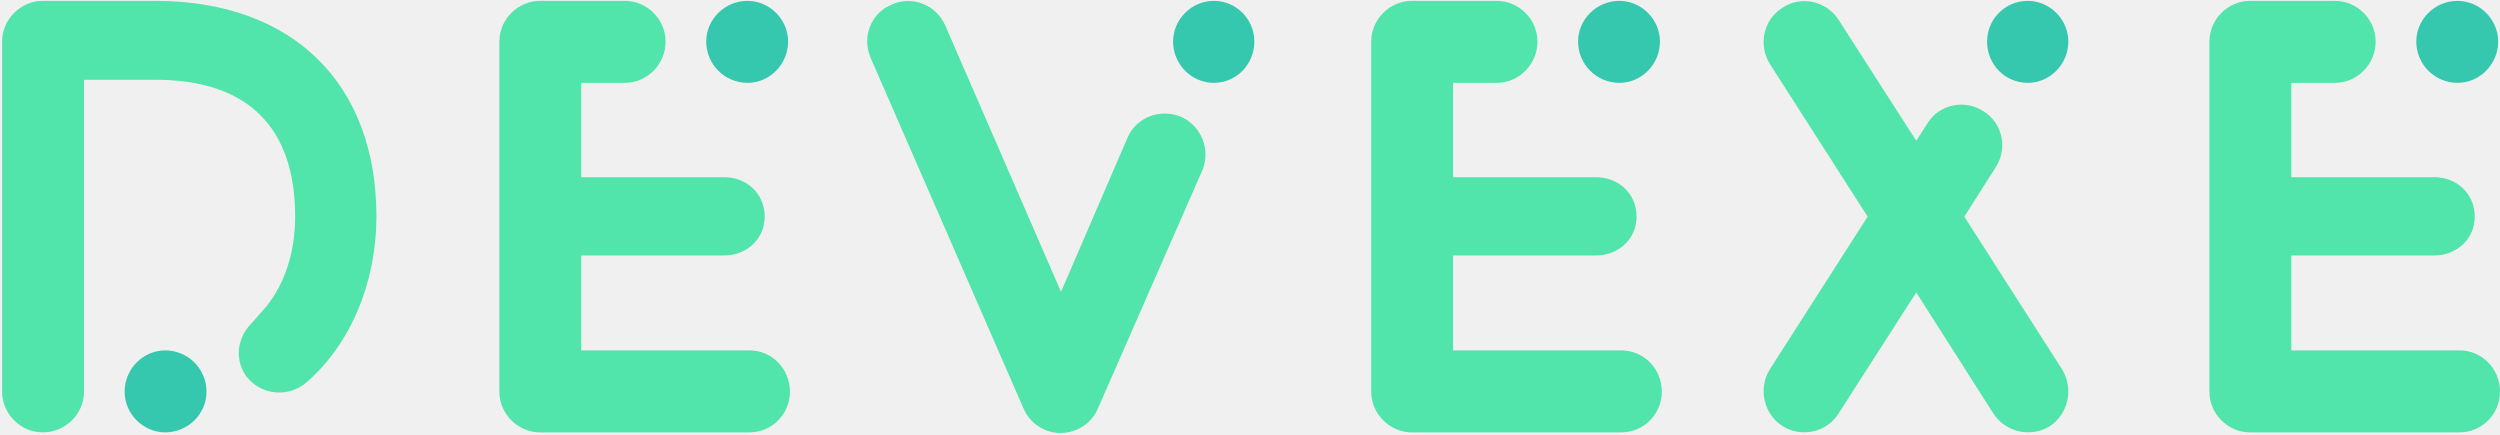
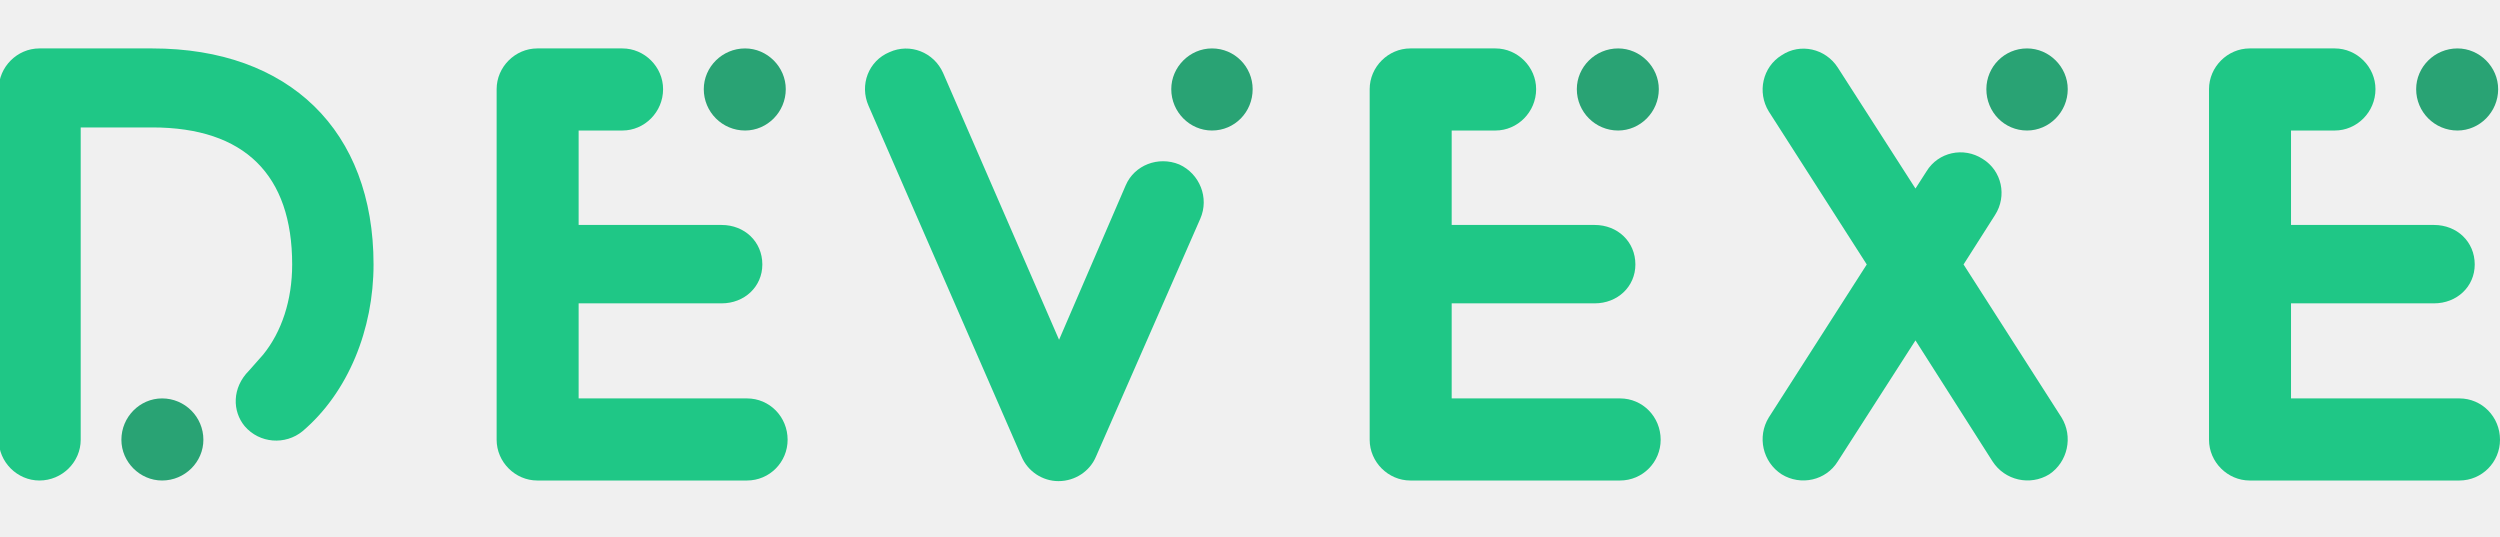
- <svg xmlns="http://www.w3.org/2000/svg" width="737" height="128" viewBox="0 0 737 128" fill="none">
-   <path d="M90.099 112.924C85.018 117.104 77.394 116.559 73.038 111.47C69.409 107.107 69.227 100.204 74.308 95.115C75.58 93.661 77.212 91.844 78.483 90.39C83.927 83.667 87.014 74.398 87.014 63.859C87.014 37.508 73.038 23.517 45.813 23.517H24.759V115.467C24.759 122.01 19.314 127.462 12.599 127.462C6.064 127.462 0.619 122.01 0.619 115.467V12.249C0.619 5.708 6.064 0.257 12.599 0.257H12.781C12.781 0.257 12.781 0.257 12.961 0.257H45.813C86.106 0.257 110.972 24.424 110.972 63.859C110.972 82.94 103.531 101.476 90.099 112.924Z" fill="#51E4AB" />
-   <path d="M48.717 127.462C42.184 127.462 36.737 122.01 36.737 115.467C36.737 108.744 42.184 103.292 48.717 103.292C55.432 103.292 60.877 108.744 60.877 115.467C60.877 122.01 55.432 127.462 48.717 127.462Z" fill="#36C8AF" />
-   <path d="M159.187 127.462C152.654 127.462 147.209 122.011 147.209 115.467V12.249C147.209 5.708 152.654 0.257 159.187 0.257H184.235C190.768 0.257 196.213 5.708 196.213 12.249C196.213 18.973 190.768 24.424 184.235 24.424H171.349V52.229H213.456C220.171 52.229 225.434 57.136 225.434 63.86C225.434 70.4 220.171 75.307 213.456 75.307H171.349V103.292H220.898C227.613 103.292 232.875 108.744 232.875 115.467C232.875 122.011 227.613 127.462 220.898 127.462H159.187Z" fill="#51E4AB" />
-   <path d="M220.354 24.424C213.638 24.424 208.193 18.973 208.193 12.249C208.193 5.709 213.638 0.257 220.354 0.257C226.886 0.257 232.331 5.709 232.331 12.249C232.331 18.973 226.886 24.424 220.354 24.424Z" fill="#36C8AF" />
-   <path d="M323.679 120.375C321.865 124.737 317.508 127.643 312.609 127.643C307.89 127.643 303.534 124.737 301.719 120.375L256.705 17.157C253.983 10.979 256.705 3.89 262.876 1.347C268.868 -1.379 275.945 1.347 278.667 7.526L312.789 86.029L332.393 40.6C334.933 34.601 342.012 31.875 348.184 34.421C354.172 37.147 357.077 44.233 354.355 50.411L323.679 120.375Z" fill="#51E4AB" />
-   <path d="M369.781 12.249C369.781 18.973 364.518 24.424 357.801 24.424C351.268 24.424 345.823 18.973 345.823 12.249C345.823 5.709 351.268 0.257 357.801 0.257C364.518 0.257 369.781 5.709 369.781 12.249Z" fill="#36C8AF" />
-   <path d="M416.211 127.462C409.678 127.462 404.233 122.011 404.233 115.467V12.249C404.233 5.708 409.678 0.257 416.211 0.257H441.26C447.793 0.257 453.238 5.708 453.238 12.249C453.238 18.973 447.793 24.424 441.26 24.424H428.374V52.229H470.481C477.196 52.229 482.459 57.136 482.459 63.86C482.459 70.4 477.196 75.307 470.481 75.307H428.374V103.292H477.922C484.637 103.292 489.9 108.744 489.9 115.467C489.9 122.011 484.637 127.462 477.922 127.462H416.211Z" fill="#51E4AB" />
-   <path d="M477.378 24.424C470.663 24.424 465.218 18.973 465.218 12.249C465.218 5.709 470.663 0.257 477.378 0.257C483.911 0.257 489.356 5.709 489.356 12.249C489.356 18.973 483.911 24.424 477.378 24.424Z" fill="#36C8AF" />
-   <path d="M604.298 125.643C598.671 129.096 591.23 127.462 587.599 121.828L564.913 86.211L542.043 121.828C538.594 127.462 531.153 129.096 525.526 125.643C519.899 122.011 518.267 114.56 521.716 108.926L550.575 63.859L521.716 18.793C518.267 13.159 519.899 5.708 525.526 2.256C530.971 -1.38 538.412 0.257 542.043 5.888L564.913 41.506L568.18 36.419C571.628 30.785 579.07 29.149 584.697 32.784C590.321 36.237 591.956 43.687 588.325 49.321L579.07 63.859L607.929 108.926C611.377 114.56 609.743 122.011 604.298 125.643Z" fill="#51E4AB" />
-   <path d="M609.743 12.249C609.743 18.973 604.298 24.424 597.763 24.424C591.048 24.424 585.785 18.973 585.785 12.249C585.785 5.709 591.048 0.257 597.763 0.257C604.298 0.257 609.743 5.709 609.743 12.249Z" fill="#36C8AF" />
-   <path d="M663.311 127.462C656.778 127.462 651.333 122.011 651.333 115.467V12.249C651.333 5.708 656.778 0.257 663.311 0.257H688.36C694.893 0.257 700.338 5.708 700.338 12.249C700.338 18.973 694.893 24.424 688.36 24.424H675.474V52.229H717.581C724.296 52.229 729.559 57.136 729.559 63.86C729.559 70.4 724.296 75.307 717.581 75.307H675.474V103.292H725.022C731.737 103.292 737 108.744 737 115.467C737 122.011 731.737 127.462 725.022 127.462H663.311Z" fill="#51E4AB" />
-   <path d="M724.478 24.424C717.763 24.424 712.318 18.973 712.318 12.249C712.318 5.709 717.763 0.257 724.478 0.257C731.011 0.257 736.456 5.709 736.456 12.249C736.456 18.973 731.011 24.424 724.478 24.424Z" fill="#36C8AF" />
+ <svg xmlns="http://www.w3.org/2000/svg" width="736" height="158" viewBox="0 0 736 158" fill="none">
+   <g clip-path="url(#clip0_75_40257)">
+     <path d="M89.099 126.924C84.018 131.104 76.394 130.559 72.038 125.47C68.409 121.107 68.227 114.204 73.308 109.115C74.58 107.661 76.212 105.844 77.483 104.39C82.927 97.667 86.014 88.398 86.014 77.859C86.014 51.508 72.038 37.517 44.813 37.517H23.759V129.467C23.759 136.01 18.314 141.462 11.599 141.462C5.064 141.462 -0.381 136.01 -0.381 129.467V26.249C-0.381 19.708 5.064 14.257 11.599 14.257H11.781C11.781 14.257 11.781 14.257 11.961 14.257H44.813C85.106 14.257 109.972 38.424 109.972 77.859C109.972 96.94 102.531 115.476 89.099 126.924Z" fill="#1FC786" />
+     <path d="M47.717 141.462C41.184 141.462 35.737 136.01 35.737 129.467C35.737 122.744 41.184 117.292 47.717 117.292C54.432 117.292 59.877 122.744 59.877 129.467C59.877 136.01 54.433 141.462 47.717 141.462Z" fill="#29A374" />
+     <path d="M158.187 141.462C151.654 141.462 146.209 136.011 146.209 129.467V26.249C146.209 19.709 151.654 14.257 158.187 14.257H183.235C189.768 14.257 195.213 19.709 195.213 26.249C195.213 32.973 189.768 38.424 183.235 38.424H170.349V66.229H212.456C219.171 66.229 224.434 71.136 224.434 77.86C224.434 84.4 219.171 89.307 212.456 89.307H170.349V117.292H219.898C226.613 117.292 231.875 122.744 231.875 129.467C231.875 136.011 226.613 141.462 219.898 141.462H158.187Z" fill="#1FC786" />
+     <path d="M219.354 38.424C212.638 38.424 207.193 32.973 207.193 26.25C207.193 19.709 212.638 14.257 219.354 14.257C225.886 14.257 231.331 19.709 231.331 26.25C231.331 32.973 225.886 38.424 219.354 38.424Z" fill="#29A374" />
+     <path d="M322.679 134.375C320.865 138.737 316.508 141.643 311.609 141.643C306.891 141.643 302.534 138.737 300.719 134.375L255.705 31.157C252.983 24.979 255.705 17.89 261.876 15.347C267.868 12.621 274.945 15.347 277.667 21.526L311.789 100.029L331.393 54.6C333.933 48.601 341.012 45.875 347.184 48.421C353.172 51.147 356.077 58.233 353.355 64.411L322.679 134.375Z" fill="#1FC786" />
+     <path d="M368.781 26.25C368.781 32.973 363.518 38.424 356.801 38.424C350.268 38.424 344.823 32.973 344.823 26.25C344.823 19.709 350.268 14.257 356.801 14.257C363.518 14.257 368.781 19.709 368.781 26.25Z" fill="#29A374" />
+     <path d="M415.211 141.462C408.678 141.462 403.233 136.011 403.233 129.467V26.249C403.233 19.709 408.678 14.257 415.211 14.257H440.26C446.793 14.257 452.238 19.709 452.238 26.249C452.238 32.973 446.793 38.424 440.26 38.424H427.374V66.229H469.481C476.196 66.229 481.459 71.136 481.459 77.86C481.459 84.4 476.196 89.307 469.481 89.307H427.374V117.292H476.922C483.637 117.292 488.9 122.744 488.9 129.467C488.9 136.011 483.637 141.462 476.922 141.462H415.211Z" fill="#1FC786" />
+     <path d="M476.378 38.424C469.663 38.424 464.218 32.973 464.218 26.25C464.218 19.709 469.663 14.257 476.378 14.257C482.911 14.257 488.356 19.709 488.356 26.25C488.356 32.973 482.911 38.424 476.378 38.424Z" fill="#29A374" />
+     <path d="M603.298 139.643C597.671 143.096 590.23 141.462 586.599 135.828L563.913 100.211L541.043 135.828C537.594 141.462 530.153 143.096 524.526 139.643C518.899 136.011 517.267 128.56 520.716 122.926L549.575 77.859L520.716 32.793C517.267 27.159 518.899 19.709 524.526 16.256C529.971 12.62 537.412 14.257 541.043 19.888L563.913 55.506L567.18 50.419C570.628 44.785 578.07 43.149 583.697 46.784C589.321 50.237 590.956 57.687 587.325 63.321L578.07 77.859L606.929 122.926C610.377 128.56 608.743 136.011 603.298 139.643Z" fill="#1FC786" />
+     <path d="M608.743 26.25C608.743 32.973 603.298 38.424 596.763 38.424C590.048 38.424 584.785 32.973 584.785 26.25C584.785 19.709 590.048 14.257 596.763 14.257C603.298 14.257 608.743 19.709 608.743 26.25Z" fill="#29A374" />
+     <path d="M662.311 141.462C655.778 141.462 650.333 136.011 650.333 129.467V26.249C650.333 19.709 655.778 14.257 662.311 14.257H687.36C693.893 14.257 699.338 19.709 699.338 26.249C699.338 32.973 693.893 38.424 687.36 38.424H674.474V66.229H716.581C723.296 66.229 728.559 71.136 728.559 77.86C728.559 84.4 723.296 89.307 716.581 89.307H674.474V117.292H724.022C730.737 117.292 736 122.744 736 129.467C736 136.011 730.737 141.462 724.022 141.462H662.311Z" fill="#1FC786" />
+     <path d="M723.478 38.424C716.763 38.424 711.318 32.973 711.318 26.25C711.318 19.709 716.763 14.257 723.478 14.257C730.011 14.257 735.456 19.709 735.456 26.25C735.456 32.973 730.011 38.424 723.478 38.424Z" fill="#29A374" />
+   </g>
+   <defs>
+     <clipPath id="clip0_75_40257">
+       <rect width="736" height="158" fill="white" />
+     </clipPath>
+   </defs>
</svg>
